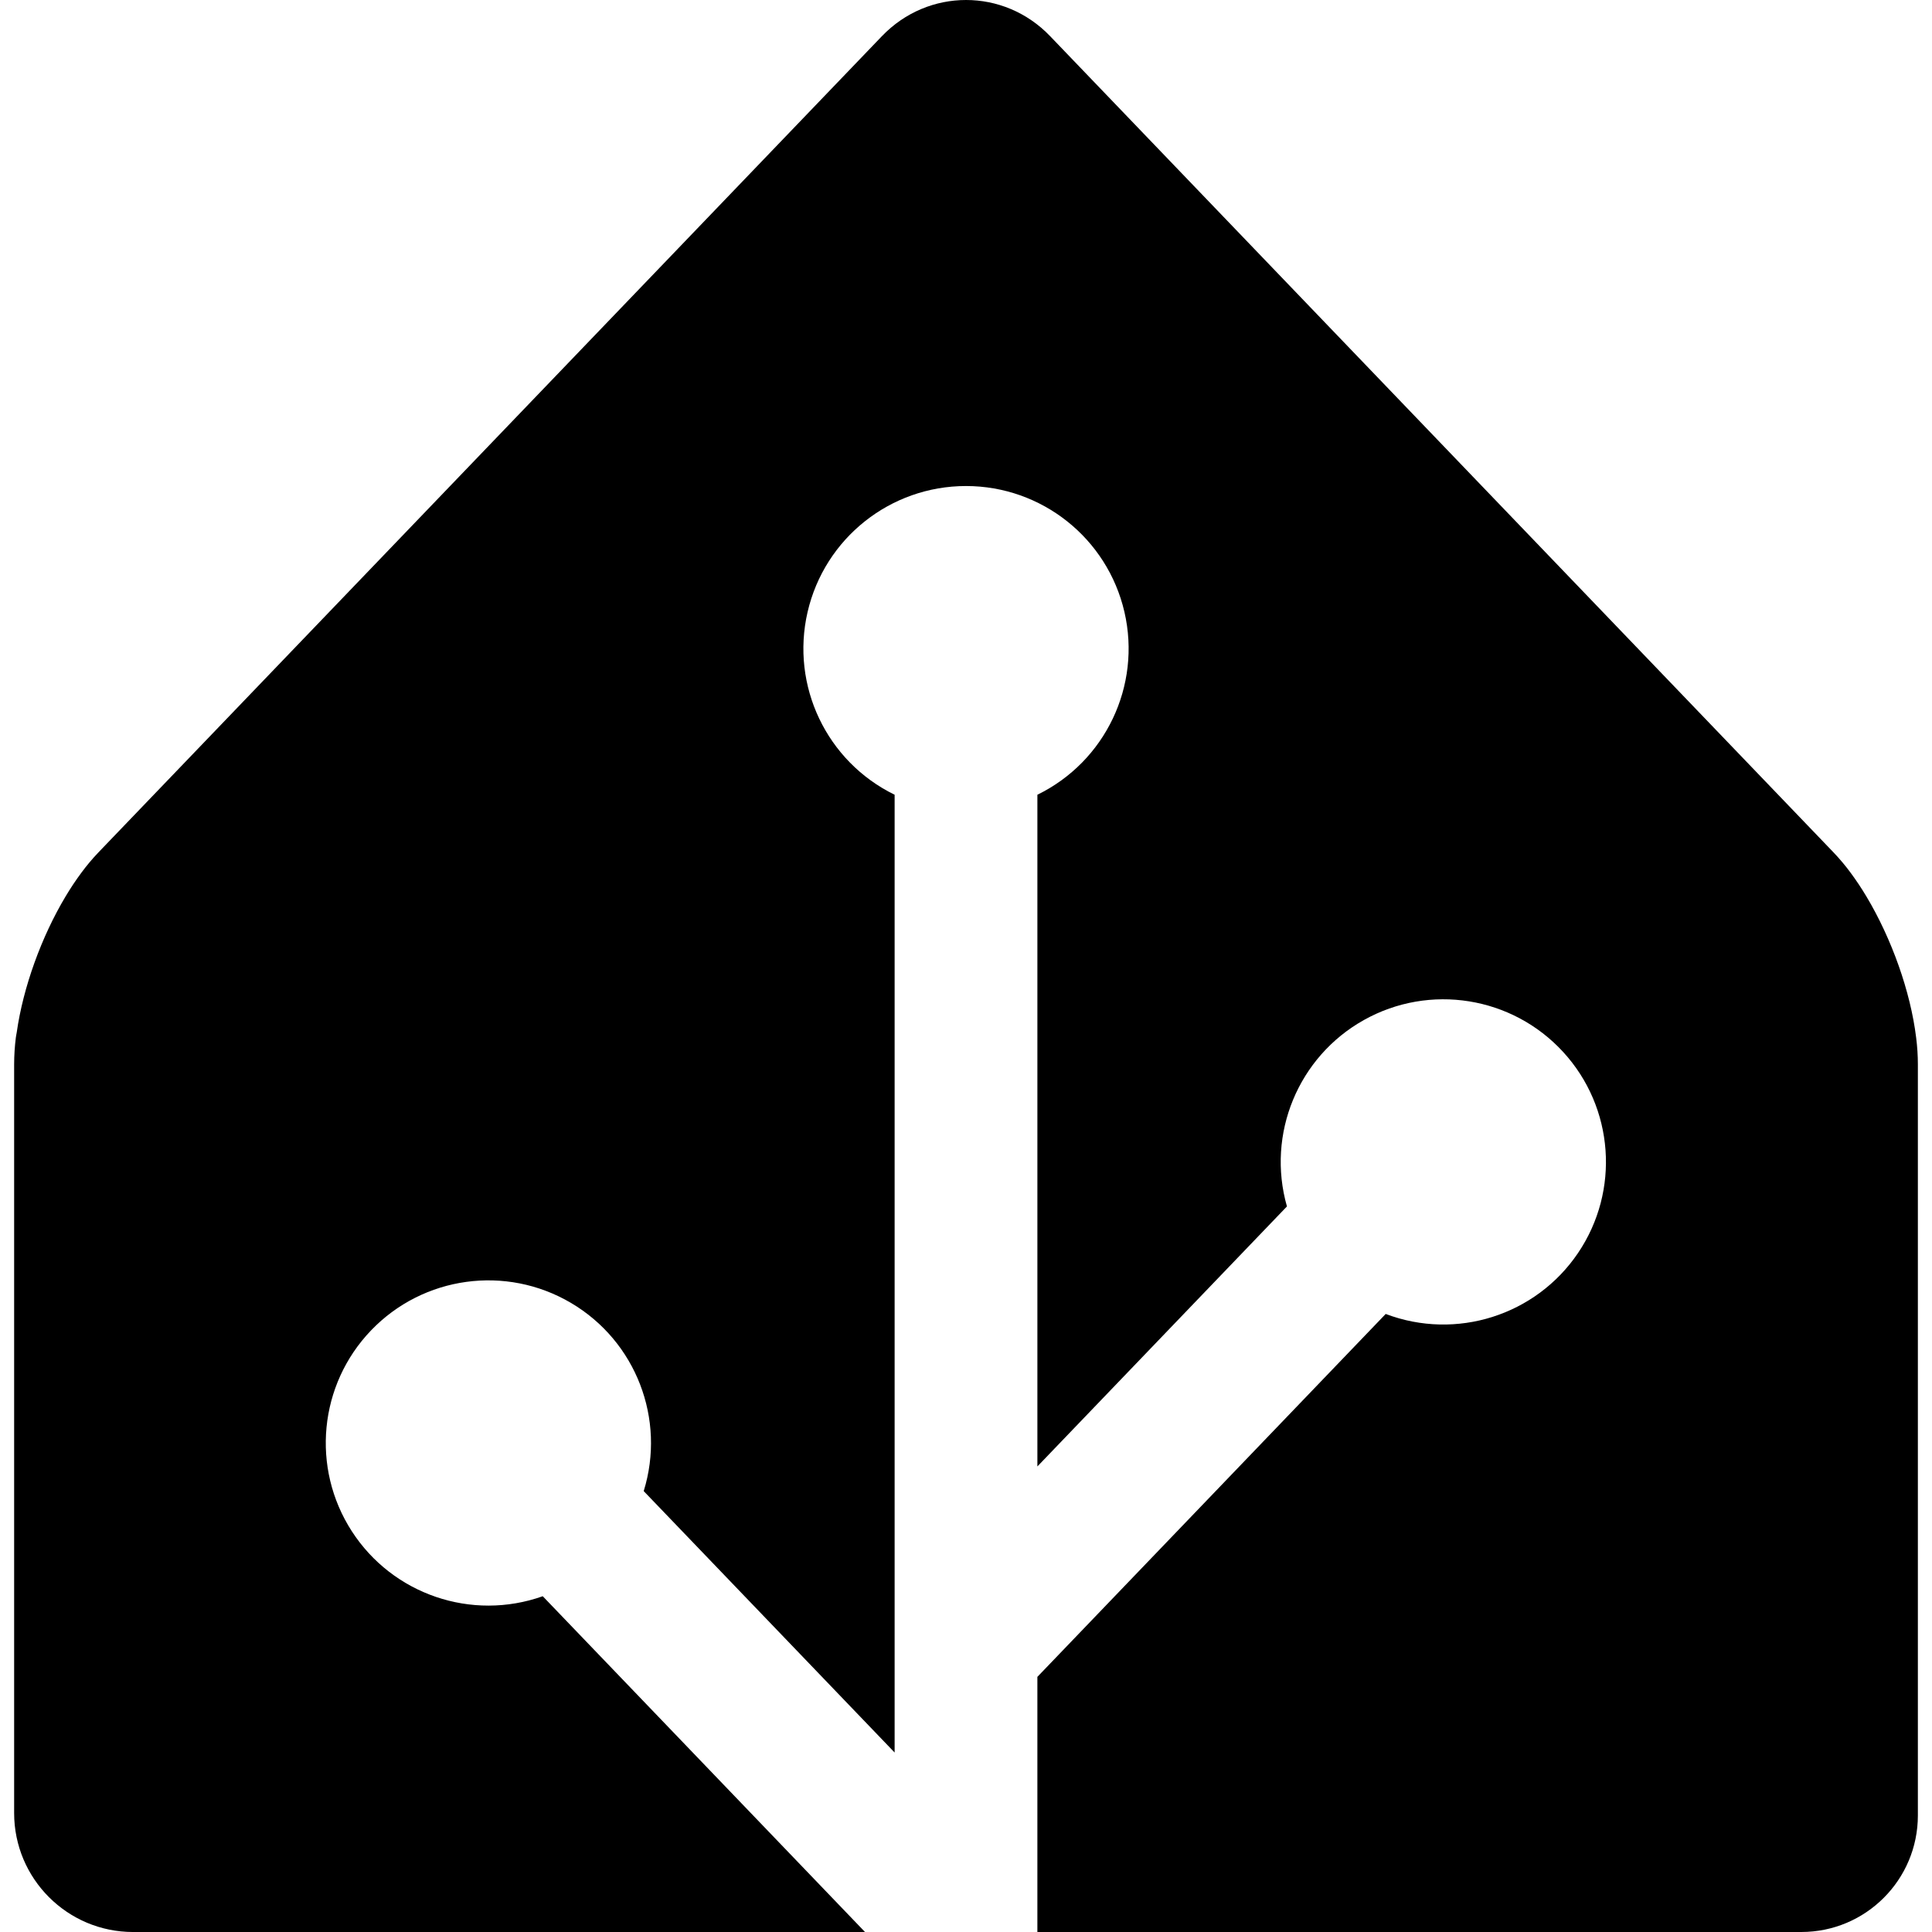
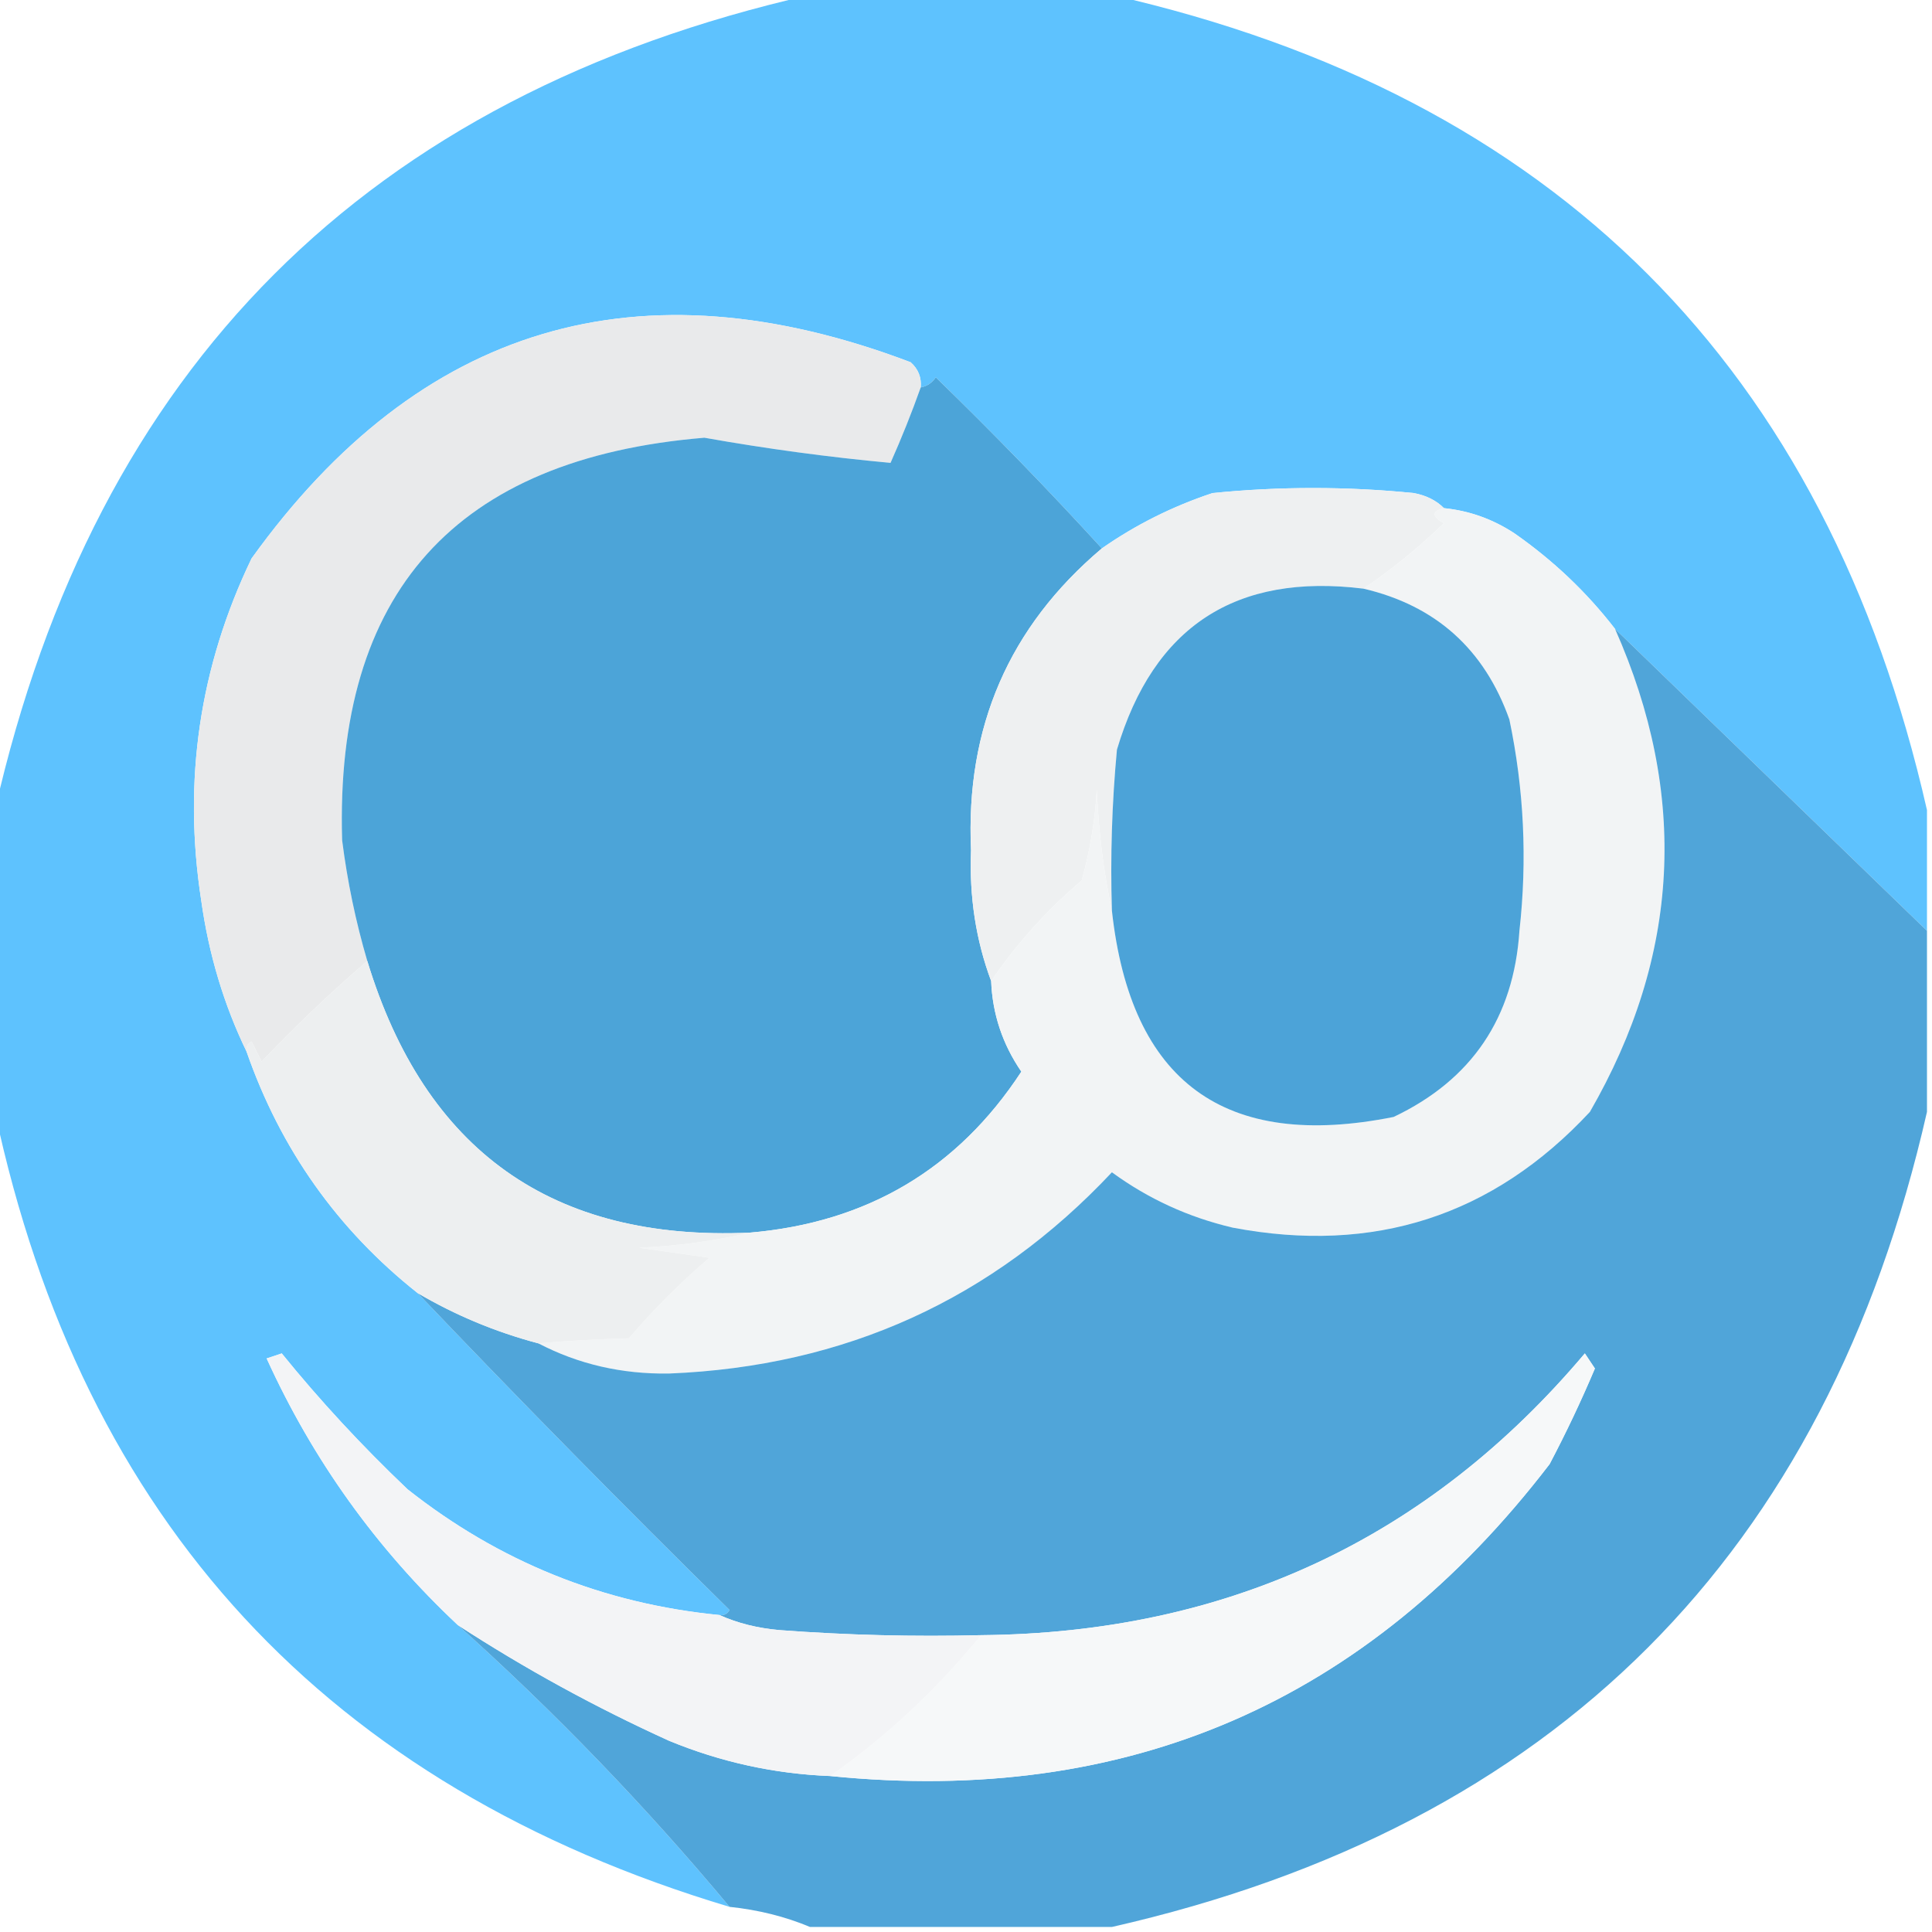
- <svg xmlns="http://www.w3.org/2000/svg" width="640" height="640" viewBox="0 0 240 240">
-   <path d="M120.001 0c-3.787 0-7.573 1.499-10.444 4.49L12.211 105.905a25.921 25.921 0 0 0-2.098 2.501 35.25 35.25 0 0 0-1.96 2.942c-3.01 5.021-5.285 11.318-6.074 16.898-.03.21-.088.429-.11.636a27.355 27.355 0 0 0-.213 3.317v93.023a14.78 14.78 90 0 0 14.78 14.78h90.92L67.422 198.29a20.2 20.2 90 1 1 12.542-13.06l31.17 32.474V98.726a20.2 20.2 90 1 1 17.734 0v83.44l31.001-32.299a20.2 20.2 90 1 1 12.267 13.357l-43.269 45.082V240h94.9a14.479 14.479 90 0 0 14.478-14.479v-93.314c0-1.059-.069-2.168-.214-3.314-.7-5.73-3.06-12.327-6.183-17.537a35.801 35.801 0 0 0-1.955-2.937 26.271 26.271 0 0 0-2.102-2.506L130.444 4.486C127.573 1.494 123.786-.002 120.001 0" />
+ <svg xmlns="http://www.w3.org/2000/svg" version="1.1" width="192px" height="192px" style="shape-rendering:geometricPrecision; text-rendering:geometricPrecision; image-rendering:optimizeQuality; fill-rule:evenodd; clip-rule:evenodd">
+   <g>
+     <path style="opacity:0.962" fill="#58c0fe" d="M 80.5,-0.5 C 90.5,-0.5 100.5,-0.5 110.5,-0.5C 154.496,9.496 181.496,36.496 191.5,80.5C 191.5,84.5 191.5,88.5 191.5,92.5C 181.167,82.5 170.833,72.5 160.5,62.5C 157.694,58.863 154.361,55.696 150.5,53C 148.35,51.589 146.016,50.755 143.5,50.5C 142.737,49.732 141.737,49.232 140.5,49C 133.833,48.333 127.167,48.333 120.5,49C 116.528,50.319 112.861,52.153 109.5,54.5C 104.203,48.702 98.703,43.035 93,37.5C 92.617,38.056 92.117,38.389 91.5,38.5C 91.586,37.504 91.252,36.671 90.5,36C 63.535,25.77 41.702,32.27 25,55.5C 19.823,66.256 18.157,77.59 20,89.5C 20.747,94.843 22.247,99.843 24.5,104.5C 27.875,114.195 33.542,122.195 41.5,128.5C 51.583,139.084 61.916,149.584 72.5,160C 72.272,160.399 71.938,160.565 71.5,160.5C 59.948,159.371 49.615,155.205 40.5,148C 35.962,143.683 31.795,139.183 28,134.5C 27.5,134.667 27,134.833 26.5,135C 31.084,145.085 37.417,153.918 45.5,161.5C 55.145,170.146 64.145,179.48 72.5,189.5C 32.521,177.525 8.188,151.191 -0.5,110.5C -0.5,100.5 -0.5,90.5 -0.5,80.5C 9.498,36.502 36.498,9.502 80.5,-0.5 Z" />
+   </g>
+   <g>
+     <path style="opacity:1" fill="#e9eaeb" d="M 91.5,38.5 C 90.601,41.028 89.601,43.528 88.5,46C 82.373,45.435 76.206,44.602 70,43.5C 45.272,45.555 33.272,58.888 34,83.5C 34.521,87.606 35.354,91.606 36.5,95.5C 32.869,98.629 29.369,101.963 26,105.5C 25.667,104.833 25.333,104.167 25,103.5C 24.601,103.728 24.435,104.062 24.5,104.5C 22.247,99.843 20.747,94.843 20,89.5C 18.157,77.59 19.823,66.256 25,55.5C 41.702,32.27 63.535,25.77 90.5,36C 91.252,36.671 91.586,37.504 91.5,38.5 Z" />
+   </g>
+   <g>
+     <path style="opacity:1" fill="#4ca4d8" d="M 109.5,54.5 C 100.275,62.291 95.942,72.291 96.5,84.5C 96.316,89.107 96.983,93.441 98.5,97.5C 98.629,100.766 99.629,103.766 101.5,106.5C 95.17,116.171 86.17,121.504 74.5,122.5C 54.907,123.362 42.241,114.362 36.5,95.5C 35.354,91.606 34.521,87.606 34,83.5C 33.272,58.888 45.272,45.555 70,43.5C 76.206,44.602 82.373,45.435 88.5,46C 89.601,43.528 90.601,41.028 91.5,38.5C 92.117,38.389 92.617,38.056 93,37.5C 98.703,43.035 104.203,48.702 109.5,54.5 Z" />
+   </g>
+   <g>
+     <path style="opacity:1" fill="#eef0f1" d="M 143.5,50.5 C 142.262,50.81 142.262,51.31 143.5,52C 140.907,54.485 138.24,56.652 135.5,58.5C 122.807,56.929 114.64,62.262 111,74.5C 110.501,79.823 110.334,85.156 110.5,90.5C 109.676,86.688 109.176,82.688 109,78.5C 108.821,81.553 108.321,84.553 107.5,87.5C 104.034,90.447 101.034,93.78 98.5,97.5C 96.983,93.441 96.316,89.107 96.5,84.5C 95.942,72.291 100.275,62.291 109.5,54.5C 112.861,52.153 116.528,50.319 120.5,49C 127.167,48.333 133.833,48.333 140.5,49C 141.737,49.232 142.737,49.732 143.5,50.5 Z" />
+   </g>
+   <g>
+     <path style="opacity:1" fill="#f2f4f5" d="M 143.5,50.5 C 146.016,50.755 148.35,51.589 150.5,53C 154.361,55.696 157.694,58.863 160.5,62.5C 167.804,78.962 166.971,94.962 158,110.5C 148.382,120.834 136.548,124.668 122.5,122C 118.111,120.971 114.111,119.138 110.5,116.5C 98.642,129.129 83.975,135.795 66.5,136.5C 61.801,136.573 57.467,135.573 53.5,133.5C 56.293,133.254 59.293,133.087 62.5,133C 64.939,130.14 67.605,127.473 70.5,125C 68.167,124.667 65.833,124.333 63.5,124C 67.356,123.823 71.023,123.323 74.5,122.5C 86.17,121.504 95.17,116.171 101.5,106.5C 99.629,103.766 98.629,100.766 98.5,97.5C 101.034,93.78 104.034,90.447 107.5,87.5C 108.321,84.553 108.821,81.553 109,78.5C 109.176,82.688 109.676,86.688 110.5,90.5C 112.366,107.533 121.7,114.366 138.5,111C 146.267,107.309 150.433,101.142 151,92.5C 151.788,85.444 151.455,78.444 150,71.5C 147.512,64.51 142.679,60.177 135.5,58.5C 138.24,56.652 140.907,54.485 143.5,52C 142.262,51.31 142.262,50.81 143.5,50.5 Z" />
+   </g>
+   <g>
+     <path style="opacity:1" fill="#4ca3d8" d="M 135.5,58.5 C 142.679,60.177 147.512,64.51 150,71.5C 151.455,78.444 151.788,85.444 151,92.5C 150.433,101.142 146.267,107.309 138.5,111C 121.7,114.366 112.366,107.533 110.5,90.5C 110.334,85.156 110.501,79.823 111,74.5C 114.64,62.262 122.807,56.929 135.5,58.5 Z" />
+   </g>
+   <g>
+     <path style="opacity:0.978" fill="#4ca3d8" d="M 160.5,62.5 C 170.833,72.5 181.167,82.5 191.5,92.5C 191.5,98.5 191.5,104.5 191.5,110.5C 181.5,154.5 154.5,181.5 110.5,191.5C 100.5,191.5 90.5,191.5 80.5,191.5C 78.039,190.469 75.373,189.802 72.5,189.5C 64.145,179.48 55.145,170.146 45.5,161.5C 52.157,165.831 59.157,169.664 66.5,173C 71.638,175.118 76.971,176.285 82.5,176.5C 112.045,179.48 135.879,169.147 154,145.5C 155.636,142.394 157.136,139.227 158.5,136C 158.167,135.5 157.833,135 157.5,134.5C 141.935,152.945 121.935,162.278 97.5,162.5C 90.825,162.666 84.158,162.5 77.5,162C 75.292,161.809 73.292,161.309 71.5,160.5C 71.938,160.565 72.272,160.399 72.5,160C 61.916,149.584 51.583,139.084 41.5,128.5C 45.251,130.707 49.251,132.374 53.5,133.5C 57.467,135.573 61.801,136.573 66.5,136.5C 83.975,135.795 98.642,129.129 110.5,116.5C 114.111,119.138 118.111,120.971 122.5,122C 136.548,124.668 148.382,120.834 158,110.5C 166.971,94.962 167.804,78.962 160.5,62.5 Z" />
+   </g>
+   <g>
+     <path style="opacity:1" fill="#edeff0" d="M 36.5,95.5 C 42.241,114.362 54.907,123.362 74.5,122.5C 71.023,123.323 67.356,123.823 63.5,124C 65.833,124.333 68.167,124.667 70.5,125C 67.605,127.473 64.939,130.14 62.5,133C 59.293,133.087 56.293,133.254 53.5,133.5C 49.251,132.374 45.251,130.707 41.5,128.5C 33.542,122.195 27.875,114.195 24.5,104.5C 24.435,104.062 24.601,103.728 25,103.5C 25.333,104.167 25.667,104.833 26,105.5C 29.369,101.963 32.869,98.629 36.5,95.5 Z" />
+   </g>
+   <g>
+     <path style="opacity:1" fill="#f6f8f9" d="M 82.5,176.5 C 88.078,172.593 93.078,167.926 97.5,162.5C 121.935,162.278 141.935,152.945 157.5,134.5C 157.833,135 158.167,135.5 158.5,136C 157.136,139.227 155.636,142.394 154,145.5C 135.879,169.147 112.045,179.48 82.5,176.5 Z" />
+   </g>
+   <g>
+     <path style="opacity:1" fill="#f3f4f6" d="M 71.5,160.5 C 73.292,161.309 75.292,161.809 77.5,162C 84.158,162.5 90.825,162.666 97.5,162.5C 93.078,167.926 88.078,172.593 82.5,176.5C 76.971,176.285 71.638,175.118 66.5,173C 59.157,169.664 52.157,165.831 45.5,161.5C 37.417,153.918 31.084,145.085 26.5,135C 27,134.833 27.5,134.667 28,134.5C 31.795,139.183 35.962,143.683 40.5,148C 49.615,155.205 59.948,159.371 71.5,160.5 Z" />
+   </g>
</svg>
